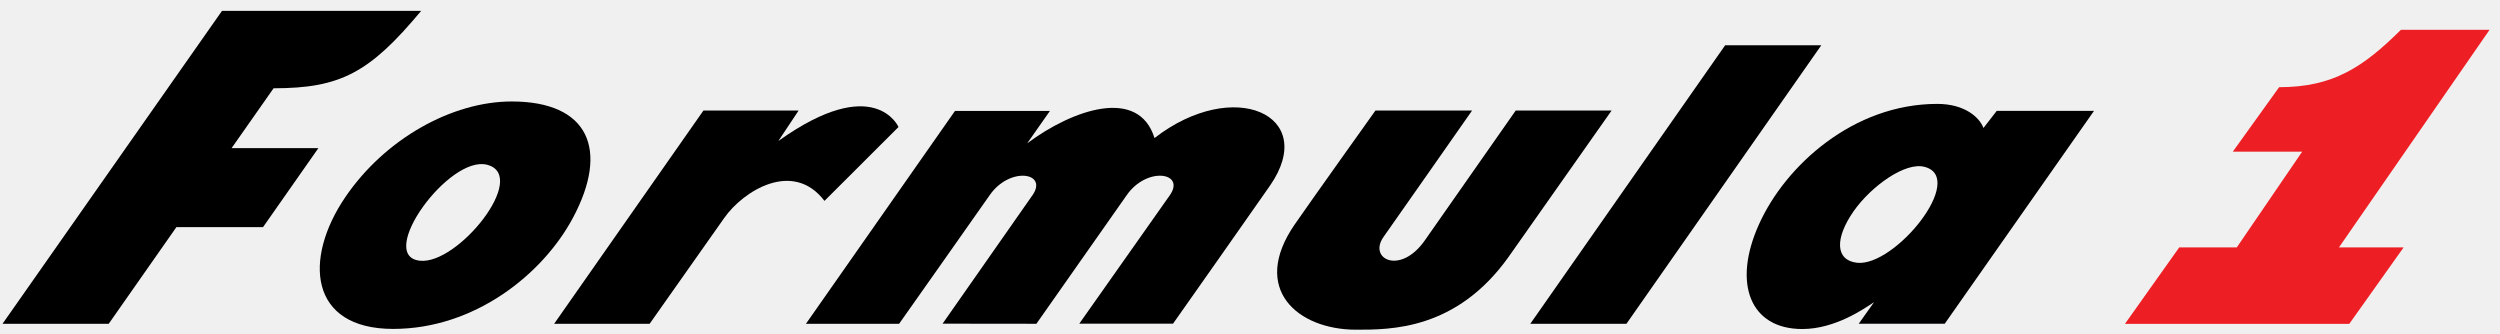
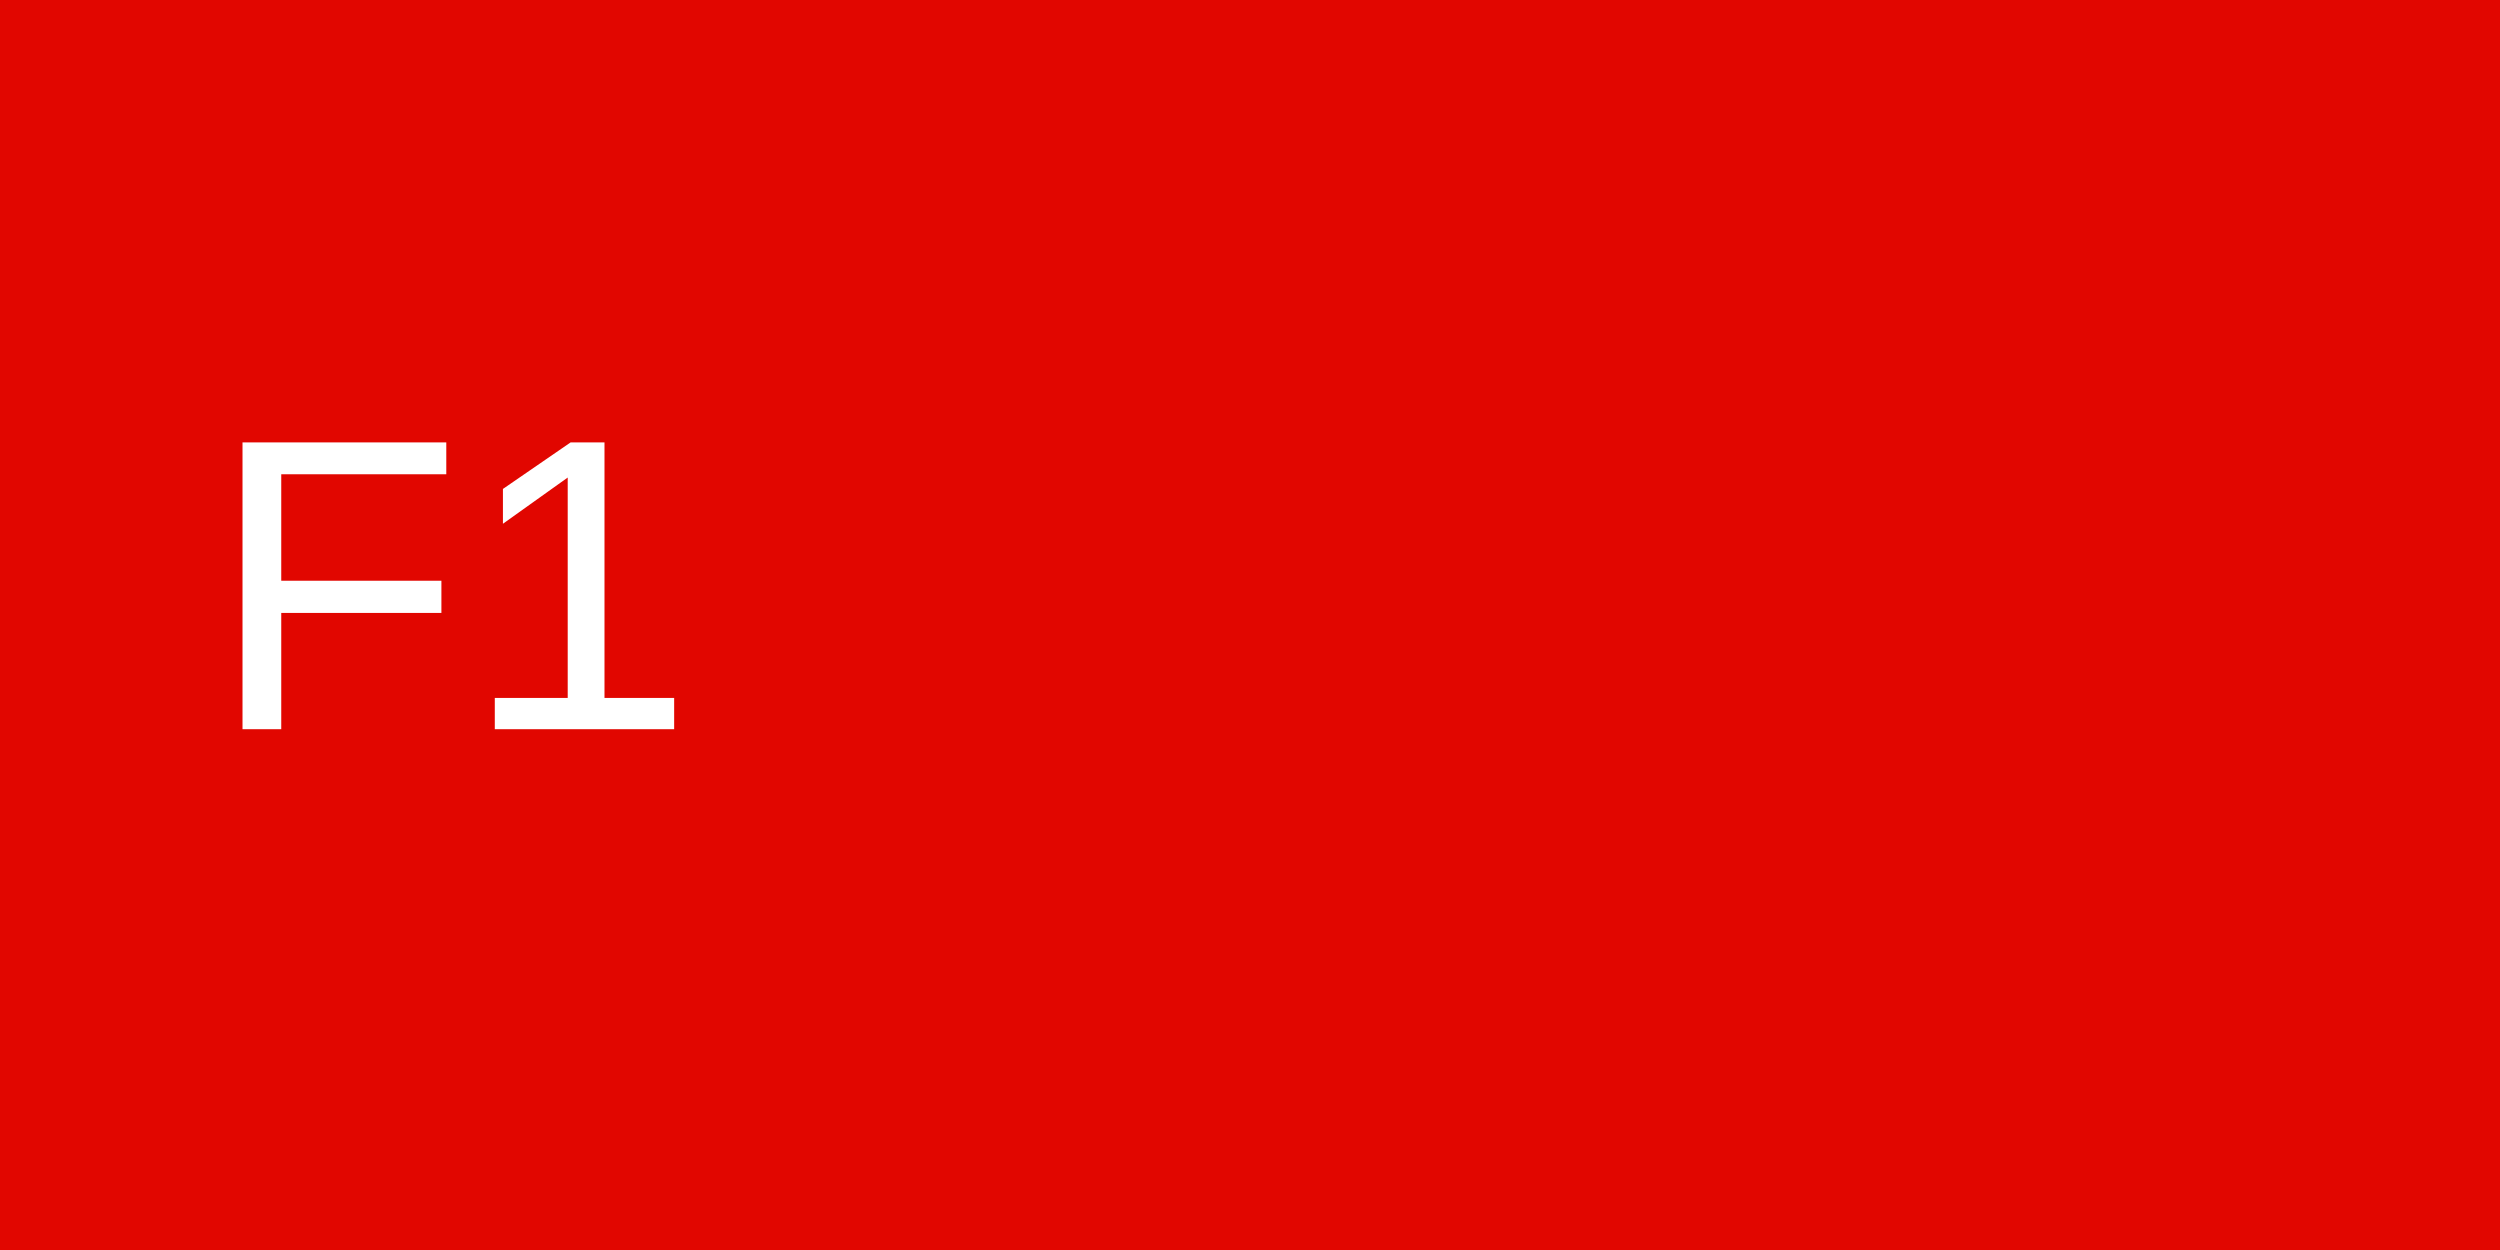
- <svg xmlns="http://www.w3.org/2000/svg" width="300" height="40" viewBox="0 0 90 12">
-   <path d="m 86.432,1.074 c -1.357,1.344 -2.438,2.065 -4.384,2.065 l -1.667,2.321 h 2.497 l -2.354,3.447 h -2.072 l -1.955,2.753 h 8.076 l 1.957,-2.753 h -2.328 l 5.422,-7.833 h -3.192 z" style="fill:#ed1f24;stroke:none" />
-   <path style="fill:#000000;stroke:none" d="m 65.567,1.629 -3.461,0 -7.015,10.027 3.461,0 z" />
-   <path d="m 48.816,11.869 c 1.242,0 3.615,0.018 5.497,-2.626 0.778,-1.108 3.705,-5.264 3.705,-5.264 h -3.452 c 0,0 -3.001,4.291 -3.271,4.673 -0.88,1.262 -2.047,0.674 -1.49,-0.12 0.301,-0.421 3.191,-4.554 3.191,-4.554 h -3.479 c 0,0 -2.276,3.188 -2.902,4.094 -1.619,2.338 0.109,3.797 2.201,3.797 z" style="fill:#000000;stroke:none" />
-   <path d="M 0.091,11.656 H 3.914 L 6.35,8.177 h 3.119 l 1.993,-2.845 H 8.338 l 1.511,-2.154 c 2.4,0 3.452,-0.552 5.313,-2.787 H 7.992 L 0.091,11.656 z" style="fill:#000000;stroke:none" />
-   <path d="m 18.421,3.653 c -2.154,0 -4.563,1.348 -5.986,3.438 -1.516,2.223 -1.312,4.75 1.719,4.75 2.936,0 5.388,-1.97 6.472,-3.999 1.317,-2.465 0.561,-4.189 -2.205,-4.189 z m -3.312,5.732 c -1.572,-0.181 1.056,-3.818 2.432,-3.452 1.515,0.403 -1.066,3.615 -2.432,3.452 z" style="fill:#000000;stroke:none" />
-   <path d="m 26.075,7.843 c 0.677,-0.964 2.47,-2.104 3.606,-0.611 l 2.665,-2.66 c 0,0 -0.857,-1.973 -4.325,0.504 l 0.729,-1.097 h -3.426 l -5.375,7.677 h 3.438 c 0.001,0 2.41,-3.415 2.688,-3.813 z" style="fill:#000000;stroke:none" />
-   <path d="m 38.854,11.652 h 3.375 c 0,0 3.082,-4.375 3.493,-4.972 1.76,-2.541 -1.307,-3.92 -4.16,-1.71 -0.57,-1.844 -2.934,-1.039 -4.583,0.19 l 0.819,-1.167 h -3.418 l -5.366,7.663 h 3.354 c 0,0 2.975,-4.217 3.262,-4.632 0.722,-1.039 2.108,-0.817 1.542,0 -0.269,0.384 -3.239,4.628 -3.239,4.628 l 3.377,0.004 c 0,0 2.961,-4.217 3.253,-4.632 0.724,-1.039 2.122,-0.817 1.554,0 -0.268,0.384 -3.263,4.628 -3.263,4.628 z" style="fill:#000000;stroke:none" />
-   <path d="m 70.009,11.656 5.375,-7.664 h -3.502 l -0.477,0.615 c -0.15,-0.398 -0.695,-0.867 -1.663,-0.867 -3.018,0 -5.468,2.215 -6.422,4.343 -0.955,2.122 -0.316,3.762 1.561,3.762 1.18,0 2.219,-0.724 2.585,-0.968 l -0.552,0.778 h 3.095 z m -3.153,-2.196 c -0.78,-0.088 -0.816,-0.866 -0.122,-1.862 0.636,-0.9 1.859,-1.78 2.554,-1.59 1.515,0.402 -1.065,3.594 -2.432,3.452 z" style="fill:#000000;stroke:none" />
+ <svg xmlns="http://www.w3.org/2000/svg" width="120" height="60">
+   <rect width="120" height="60" fill="#e10600" />
+   <text x="10" y="35" font-size="20" fill="white" font-family="Arial">F1</text>
</svg>
